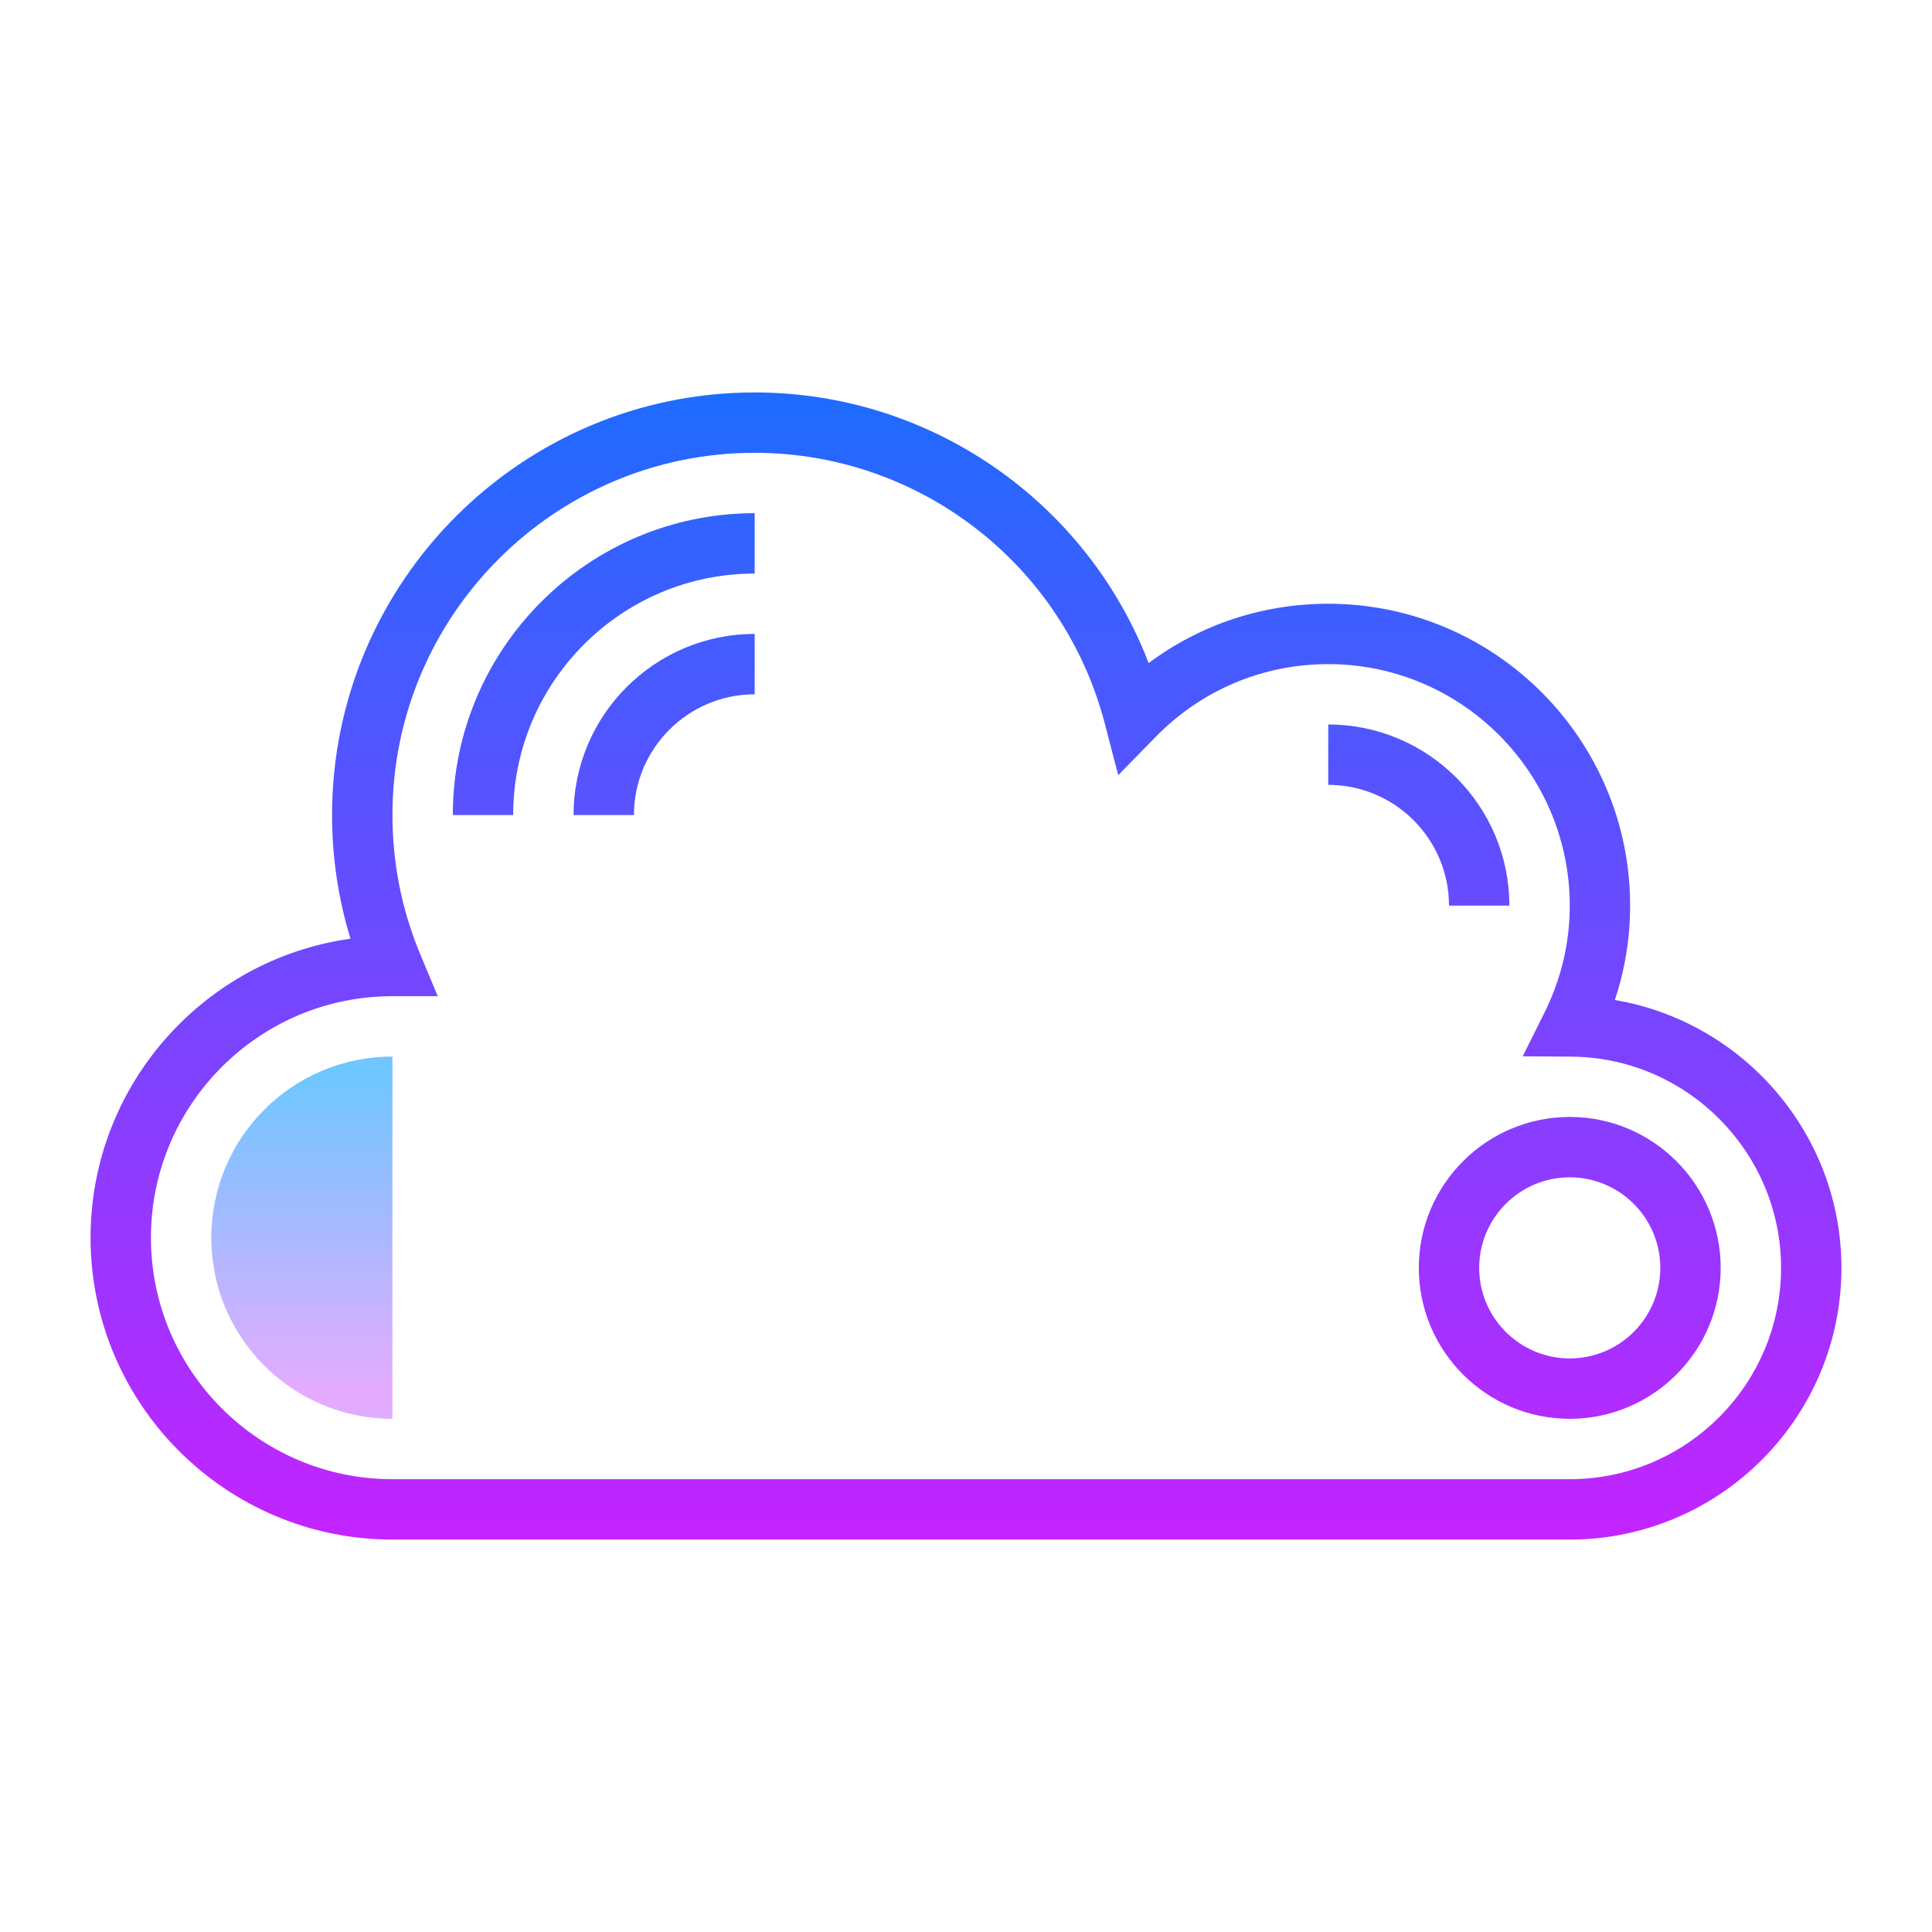
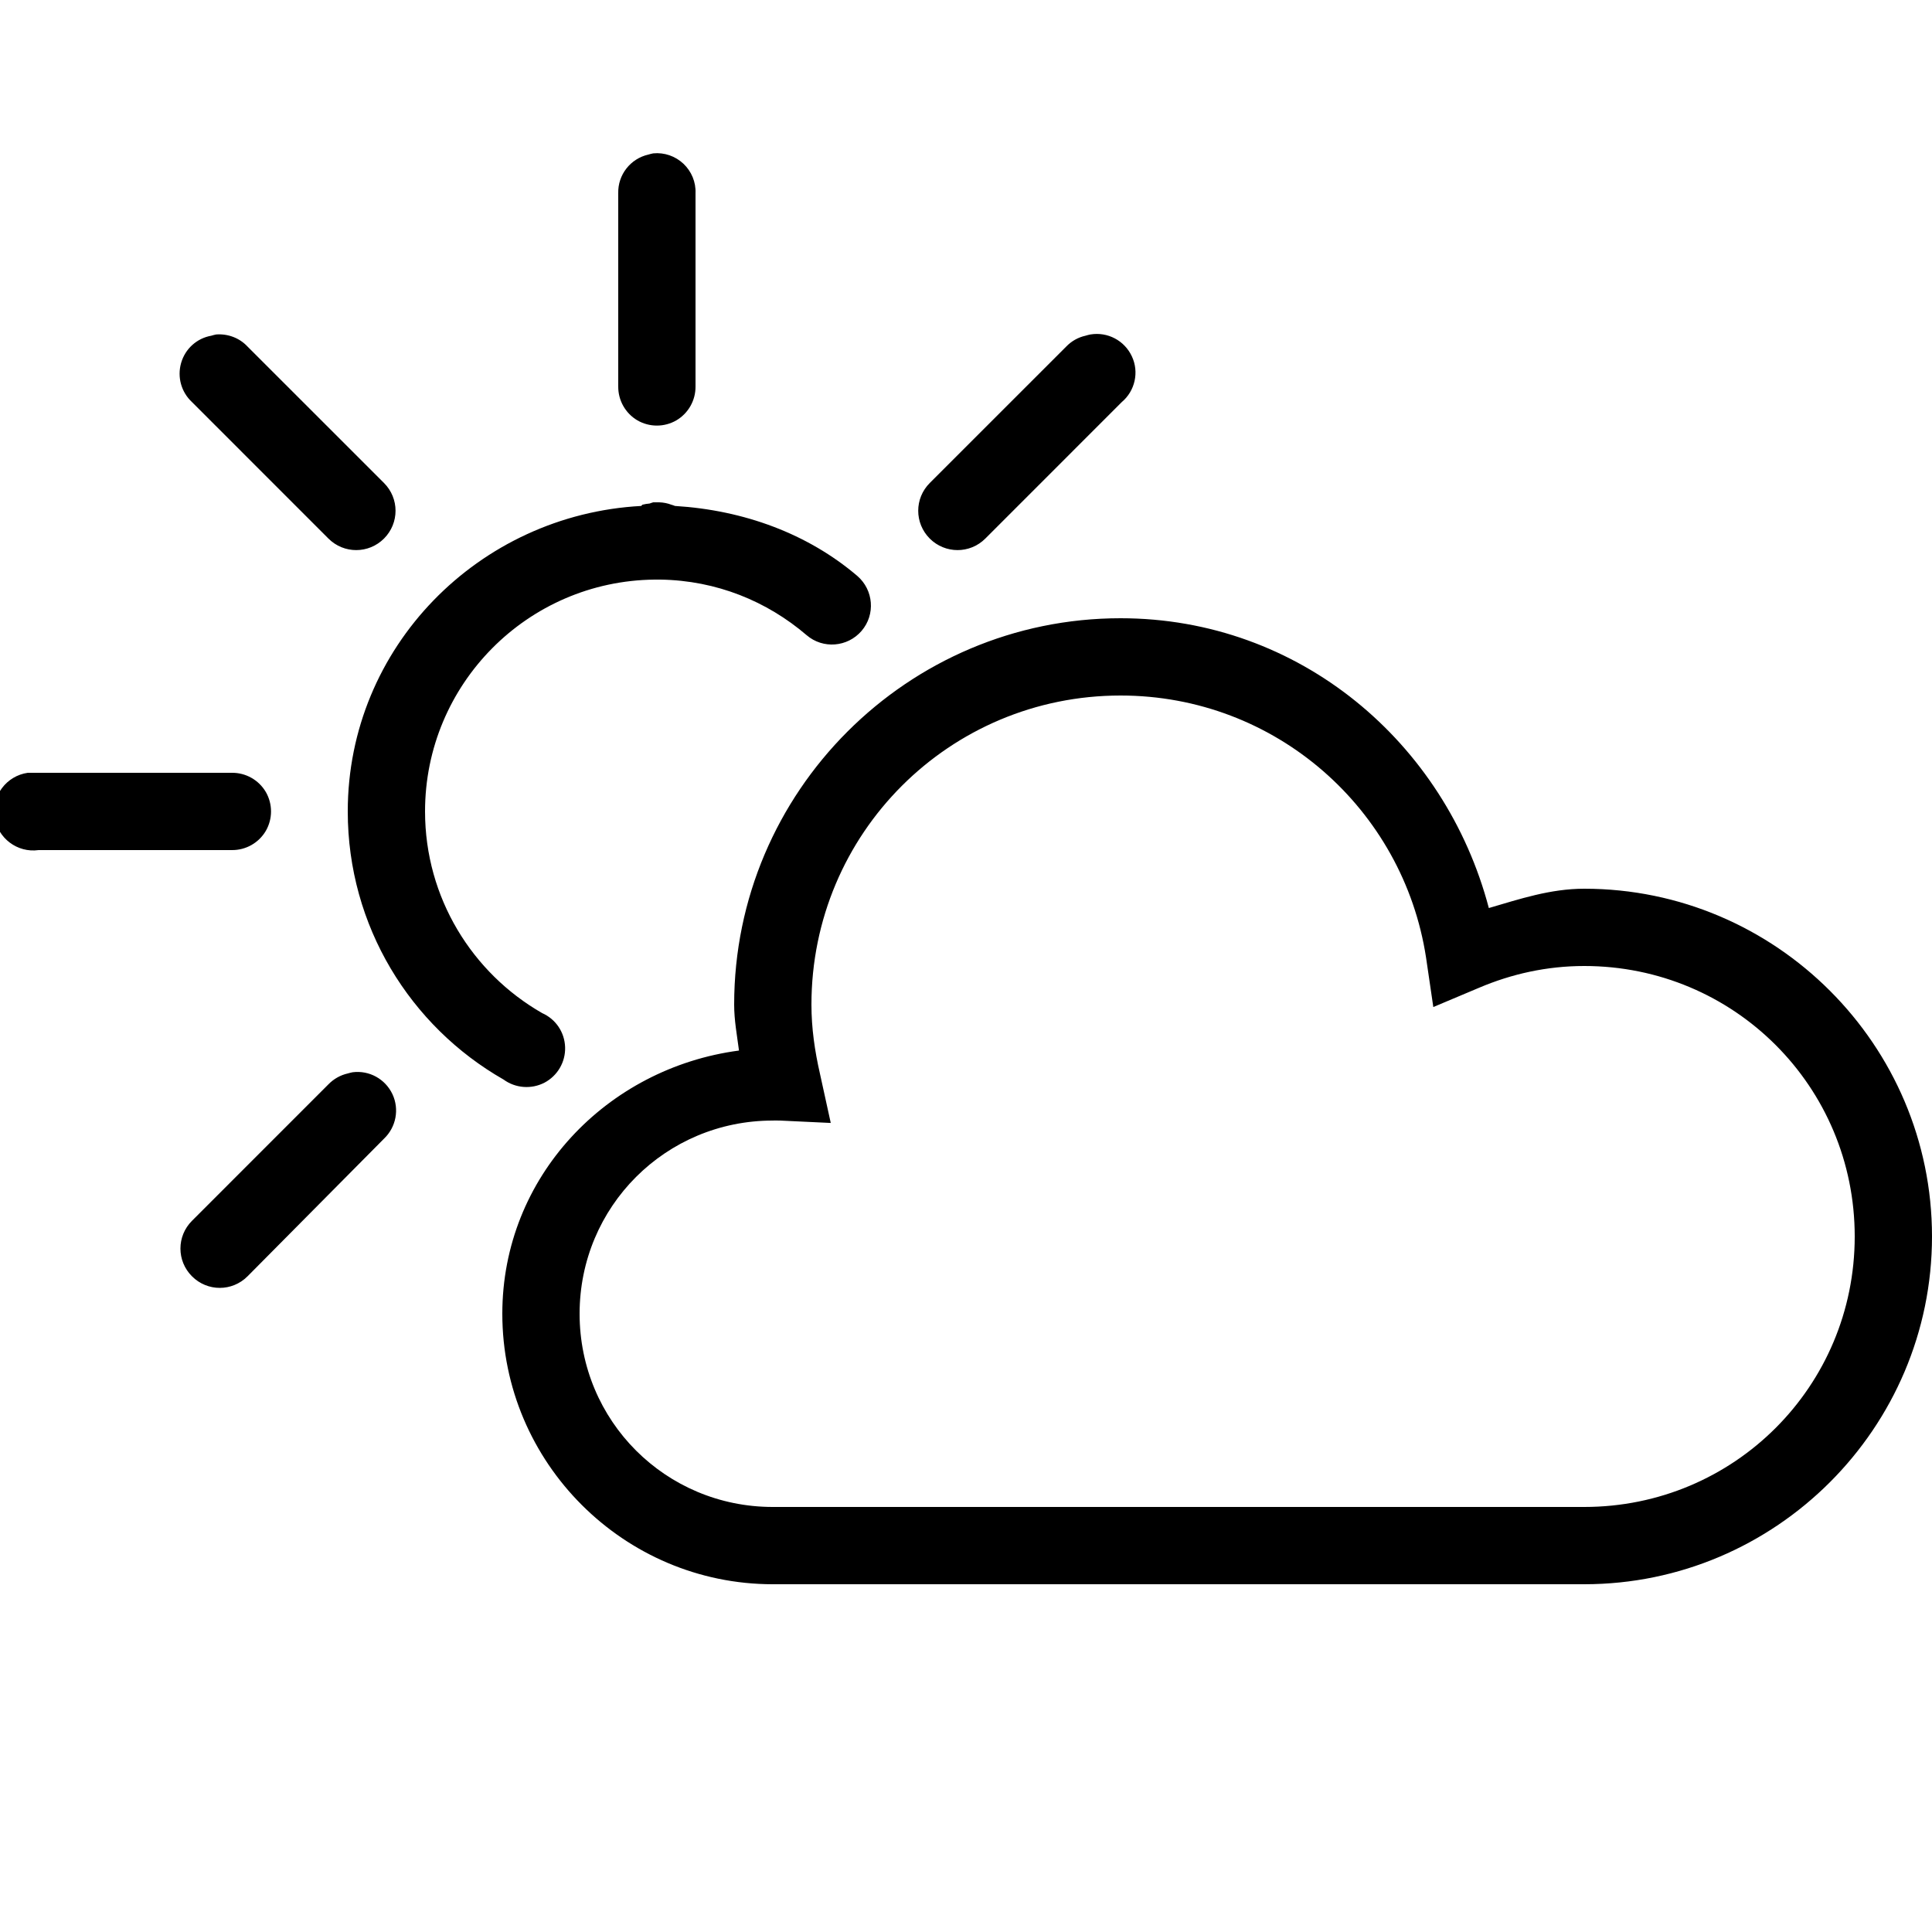
- <svg xmlns="http://www.w3.org/2000/svg" viewBox="0 0 64 64" width="64px" height="64px">
-   <linearGradient id="F6WKsb56LNATxXZB_xhoza" x1="32" x2="32" y1="12.167" y2="51.982" gradientUnits="userSpaceOnUse" spreadMethod="reflect">
-     <stop offset="0" stop-color="#1a6dff" />
-     <stop offset="1" stop-color="#c822ff" />
-   </linearGradient>
-   <path fill="url(#F6WKsb56LNATxXZB_xhoza)" d="M52,51H13C7.486,51,3,46.514,3,41c0-5.043,3.752-9.226,8.611-9.904 C11.205,29.772,11,28.4,11,27c0-7.72,6.28-14,14-14c5.831,0,10.993,3.616,13.051,8.965C39.763,20.688,41.826,20,44,20 c5.514,0,10,4.486,10,10c0,1.072-0.17,2.119-0.506,3.127C57.744,33.844,61,37.56,61,42C61,46.963,56.963,51,52,51z M13,33 c-4.411,0-8,3.589-8,8s3.589,8,8,8h39c3.859,0,7-3.141,7-7c0-3.834-3.12-6.973-6.955-6.997l-1.604-0.011l0.716-1.436 C51.716,32.435,52,31.237,52,30c0-4.411-3.589-8-8-8c-2.168,0-4.199,0.857-5.721,2.414l-1.236,1.265l-0.446-1.712 C35.22,18.688,30.451,15,25,15c-6.617,0-12,5.383-12,12c0,1.595,0.311,3.147,0.923,4.615L14.501,33H13z" />
-   <linearGradient id="F6WKsb56LNATxXZB_xhozb" x1="20" x2="20" y1="12.167" y2="51.982" gradientUnits="userSpaceOnUse" spreadMethod="reflect">
-     <stop offset="0" stop-color="#1a6dff" />
-     <stop offset="1" stop-color="#c822ff" />
-   </linearGradient>
-   <path fill="url(#F6WKsb56LNATxXZB_xhozb)" d="M17,27h-2c0-5.514,4.486-10,10-10v2C20.589,19,17,22.589,17,27z" />
-   <linearGradient id="F6WKsb56LNATxXZB_xhozc" x1="22" x2="22" y1="12.167" y2="51.982" gradientUnits="userSpaceOnUse" spreadMethod="reflect">
-     <stop offset="0" stop-color="#1a6dff" />
-     <stop offset="1" stop-color="#c822ff" />
-   </linearGradient>
-   <path fill="url(#F6WKsb56LNATxXZB_xhozc)" d="M21,27h-2c0-3.309,2.691-6,6-6v2C22.794,23,21,24.794,21,27z" />
-   <linearGradient id="F6WKsb56LNATxXZB_xhozd" x1="52" x2="52" y1="12.167" y2="51.982" gradientUnits="userSpaceOnUse" spreadMethod="reflect">
-     <stop offset="0" stop-color="#1a6dff" />
-     <stop offset="1" stop-color="#c822ff" />
-   </linearGradient>
-   <path fill="url(#F6WKsb56LNATxXZB_xhozd)" d="M52,47c-2.757,0-5-2.243-5-5s2.243-5,5-5s5,2.243,5,5S54.757,47,52,47z M52,39 c-1.654,0-3,1.346-3,3s1.346,3,3,3s3-1.346,3-3S53.654,39,52,39z" />
-   <linearGradient id="F6WKsb56LNATxXZB_xhoze" x1="47" x2="47" y1="12.167" y2="51.982" gradientUnits="userSpaceOnUse" spreadMethod="reflect">
-     <stop offset="0" stop-color="#1a6dff" />
-     <stop offset="1" stop-color="#c822ff" />
-   </linearGradient>
-   <path fill="url(#F6WKsb56LNATxXZB_xhoze)" d="M50,30h-2c0-2.206-1.794-4-4-4v-2C47.309,24,50,26.691,50,30z" />
-   <linearGradient id="F6WKsb56LNATxXZB_xhozf" x1="10" x2="10" y1="35.5" y2="46.25" gradientUnits="userSpaceOnUse" spreadMethod="reflect">
-     <stop offset="0" stop-color="#6dc7ff" />
-     <stop offset="1" stop-color="#e6abff" />
-   </linearGradient>
-   <path fill="url(#F6WKsb56LNATxXZB_xhozf)" d="M13,47c-3.314,0-6-2.686-6-6s2.686-6,6-6V47z" />
+ <svg xmlns="http://www.w3.org/2000/svg" fill="#000000" viewBox="0 0 50 50" width="50px" height="50px">
+   <path d="M 16.906 3.969 C 16.863 3.977 16.82 3.988 16.781 4 C 16.316 4.105 15.988 4.523 16 5 L 16 10 C 15.996 10.359 16.184 10.695 16.496 10.879 C 16.809 11.059 17.191 11.059 17.504 10.879 C 17.816 10.695 18.004 10.359 18 10 L 18 5 C 18.012 4.711 17.895 4.434 17.688 4.238 C 17.477 4.039 17.191 3.941 16.906 3.969 Z M 5.594 8.656 C 5.551 8.664 5.508 8.676 5.469 8.688 C 5.094 8.754 4.793 9.027 4.688 9.391 C 4.582 9.758 4.691 10.148 4.969 10.406 L 8.5 13.938 C 8.898 14.336 9.539 14.336 9.938 13.938 C 10.336 13.539 10.336 12.898 9.938 12.5 L 6.406 8.969 C 6.199 8.746 5.898 8.633 5.594 8.656 Z M 28.219 8.656 C 28.176 8.664 28.133 8.676 28.094 8.688 C 27.902 8.73 27.73 8.828 27.594 8.969 L 24.062 12.5 C 23.664 12.898 23.664 13.539 24.062 13.938 C 24.461 14.336 25.102 14.336 25.5 13.938 L 29.031 10.406 C 29.375 10.117 29.484 9.629 29.293 9.223 C 29.102 8.812 28.664 8.582 28.219 8.656 Z M 16.906 13 C 16.875 13.008 16.844 13.02 16.812 13.031 C 16.75 13.035 16.688 13.047 16.625 13.062 C 16.613 13.074 16.605 13.082 16.594 13.094 C 12.391 13.32 9 16.746 9 21 C 9 23.965 10.617 26.559 13.031 27.938 C 13.34 28.164 13.75 28.195 14.09 28.02 C 14.43 27.84 14.637 27.484 14.625 27.102 C 14.613 26.715 14.383 26.375 14.031 26.219 C 12.223 25.184 11 23.234 11 21 C 11 17.707 13.652 15.035 16.938 15 C 16.957 15 16.98 15 17 15 C 17.031 15 17.062 15 17.094 15 C 18.543 15.023 19.848 15.559 20.875 16.438 C 21.297 16.801 21.934 16.75 22.297 16.328 C 22.66 15.906 22.609 15.27 22.188 14.906 C 20.906 13.812 19.25 13.203 17.469 13.094 C 17.438 13.082 17.406 13.07 17.375 13.062 C 17.273 13.023 17.168 13.004 17.062 13 C 17.043 13 17.02 13 17 13 C 16.969 13 16.938 13 16.906 13 Z M 29 16 C 23.488 16 19 20.488 19 26 C 19 26.406 19.074 26.793 19.125 27.188 C 15.703 27.641 13 30.457 13 34 C 13 37.855 16.145 41 20 41 L 41 41 C 45.957 41 50 36.957 50 32 C 50 27.043 45.957 23 41 23 C 40.125 23 39.332 23.266 38.531 23.5 C 37.402 19.215 33.633 16 29 16 Z M 29 18 C 33.016 18 36.316 20.941 36.906 24.781 L 37.094 26.062 L 38.281 25.562 C 39.117 25.207 40.031 25 41 25 C 44.879 25 48 28.121 48 32 C 48 35.879 44.879 39 41 39 L 20 39 C 17.227 39 15 36.773 15 34 C 15 31.227 17.227 29 20 29 C 20.004 29 20.059 28.996 20.188 29 L 21.5 29.062 L 21.219 27.781 C 21.086 27.199 21 26.609 21 26 C 21 21.57 24.57 18 29 18 Z M 0.719 20 C 0.168 20.078 -0.219 20.59 -0.141 21.141 C -0.062 21.691 0.449 22.078 1 22 L 6 22 C 6.359 22.004 6.695 21.816 6.879 21.504 C 7.059 21.191 7.059 20.809 6.879 20.496 C 6.695 20.184 6.359 19.996 6 20 L 1 20 C 0.969 20 0.938 20 0.906 20 C 0.875 20 0.844 20 0.812 20 C 0.781 20 0.75 20 0.719 20 Z M 9.125 27.75 C 9.082 27.758 9.039 27.77 9 27.781 C 8.809 27.824 8.637 27.922 8.5 28.062 L 4.969 31.594 C 4.57 31.992 4.57 32.633 4.969 33.031 C 5.367 33.43 6.008 33.43 6.406 33.031 L 9.938 29.469 C 10.25 29.172 10.34 28.707 10.156 28.316 C 9.969 27.922 9.555 27.695 9.125 27.75 Z" />
</svg>
